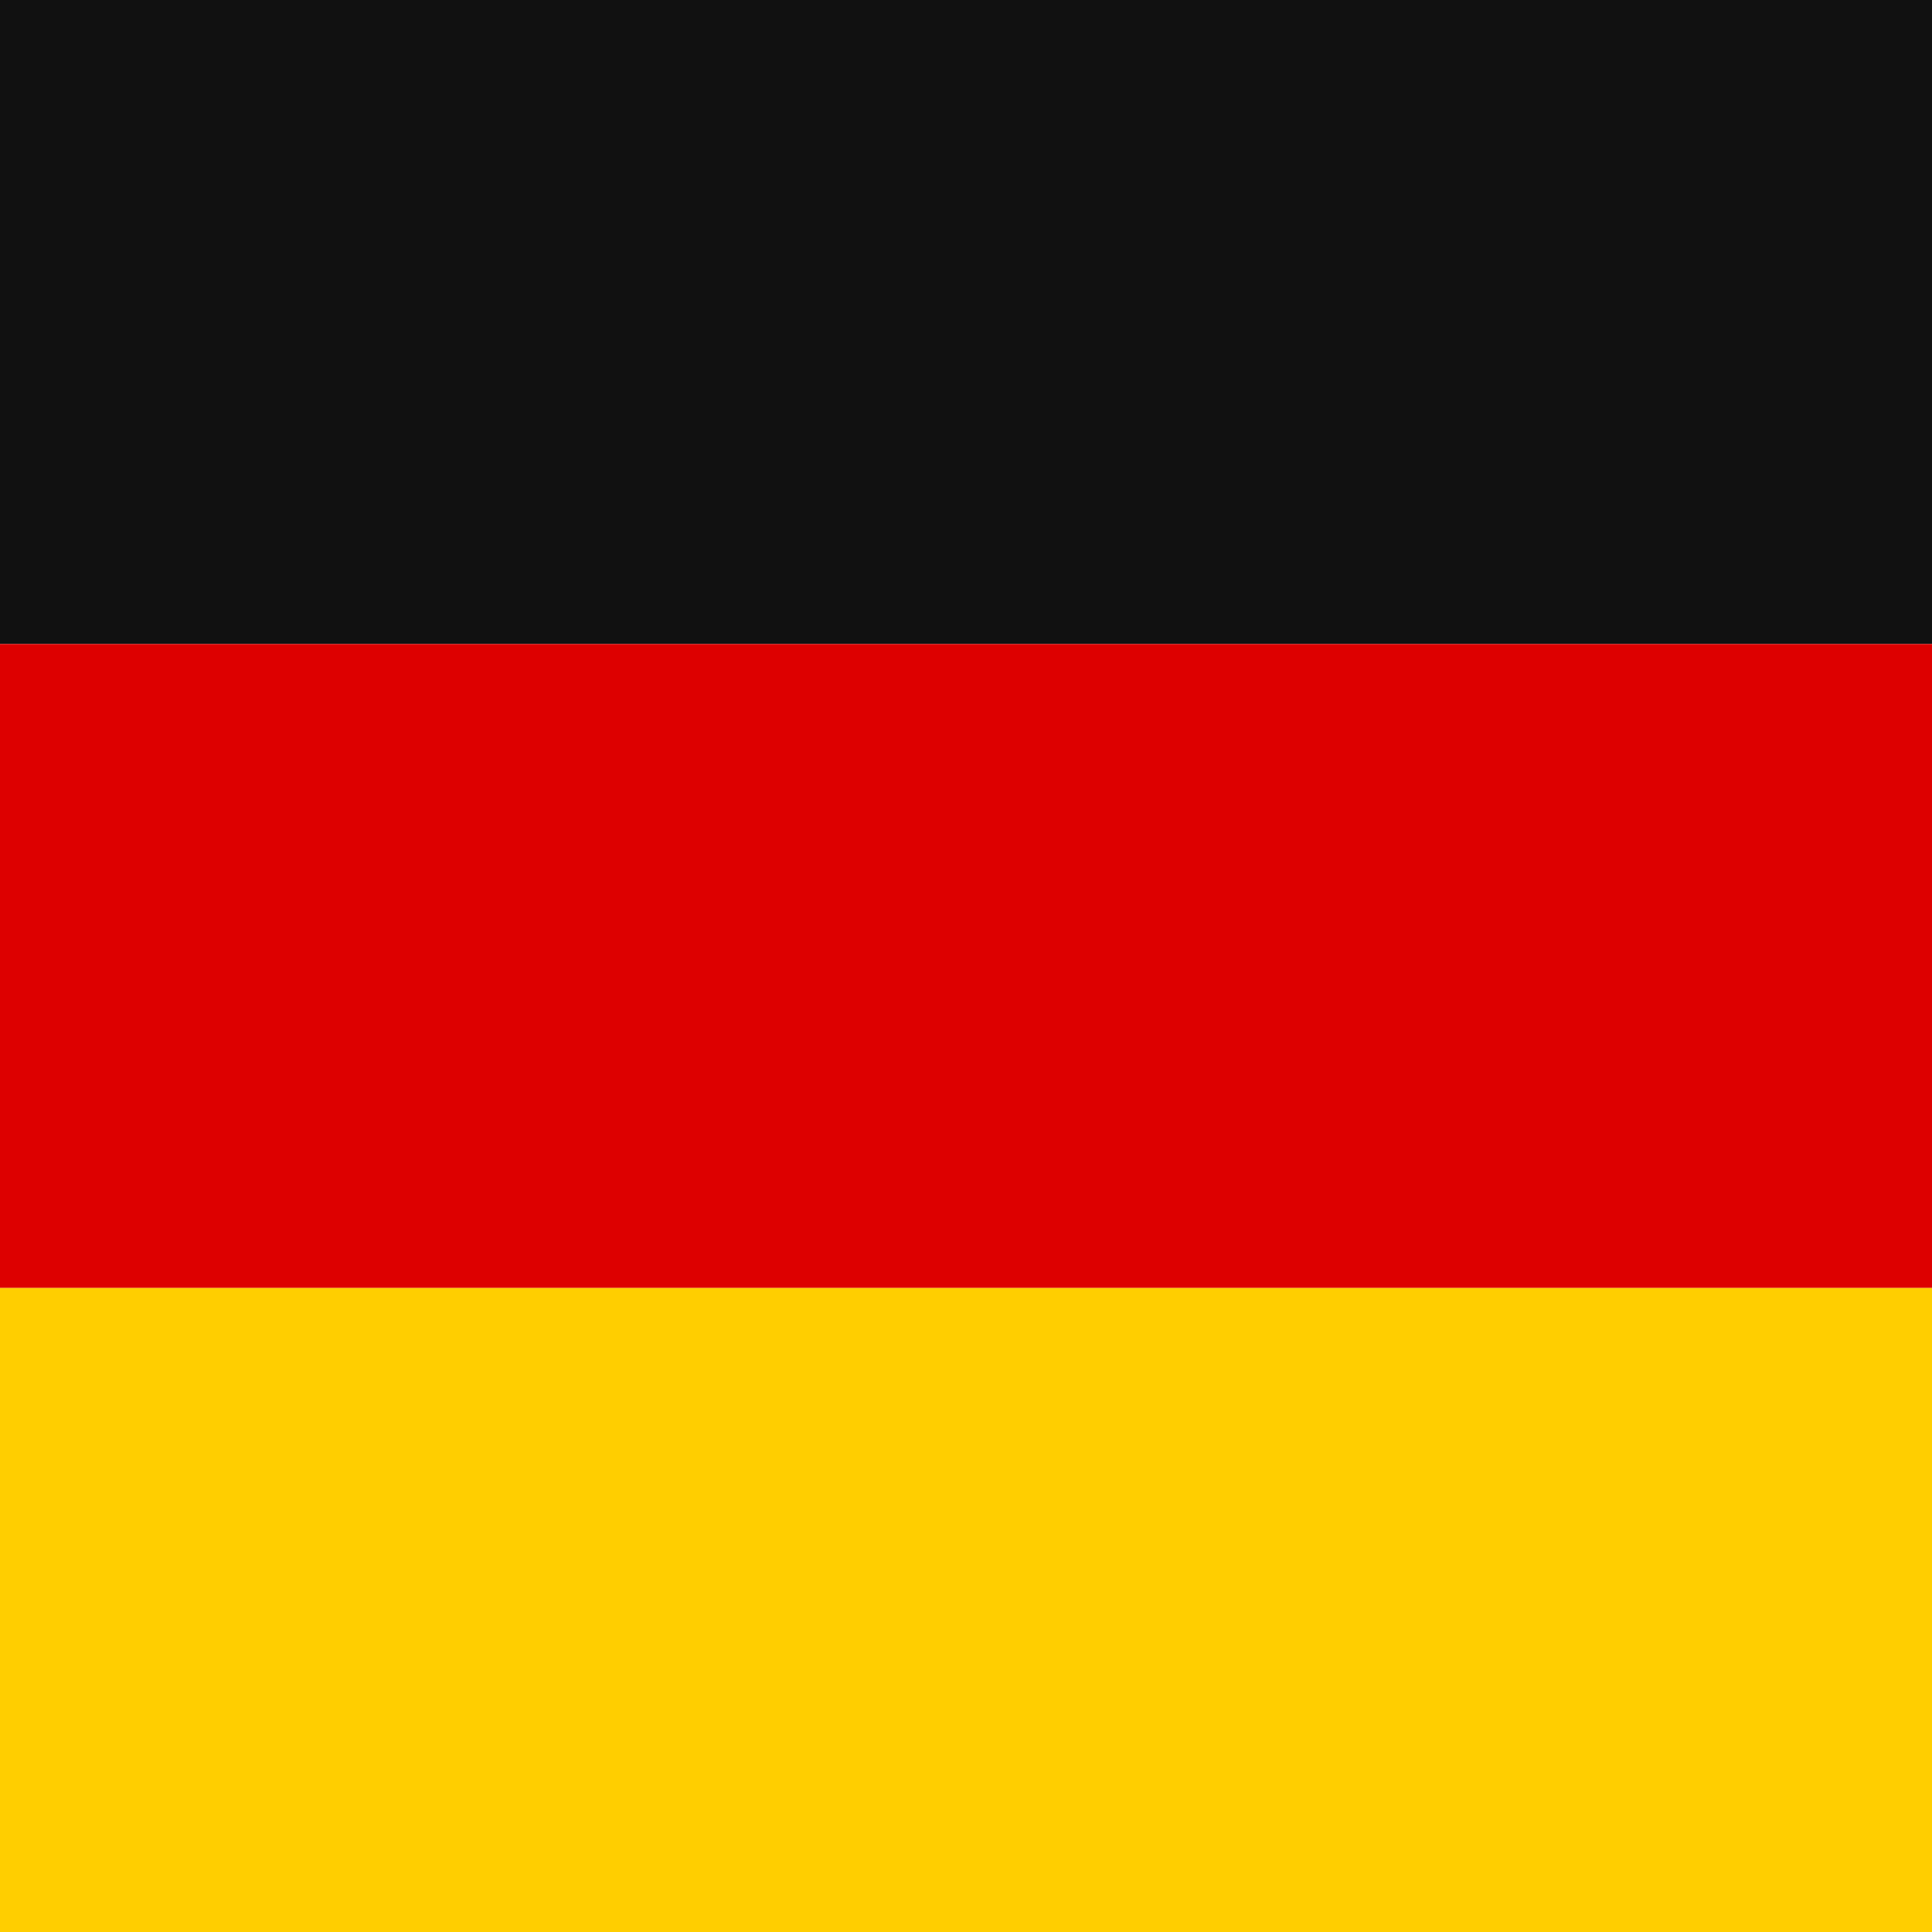
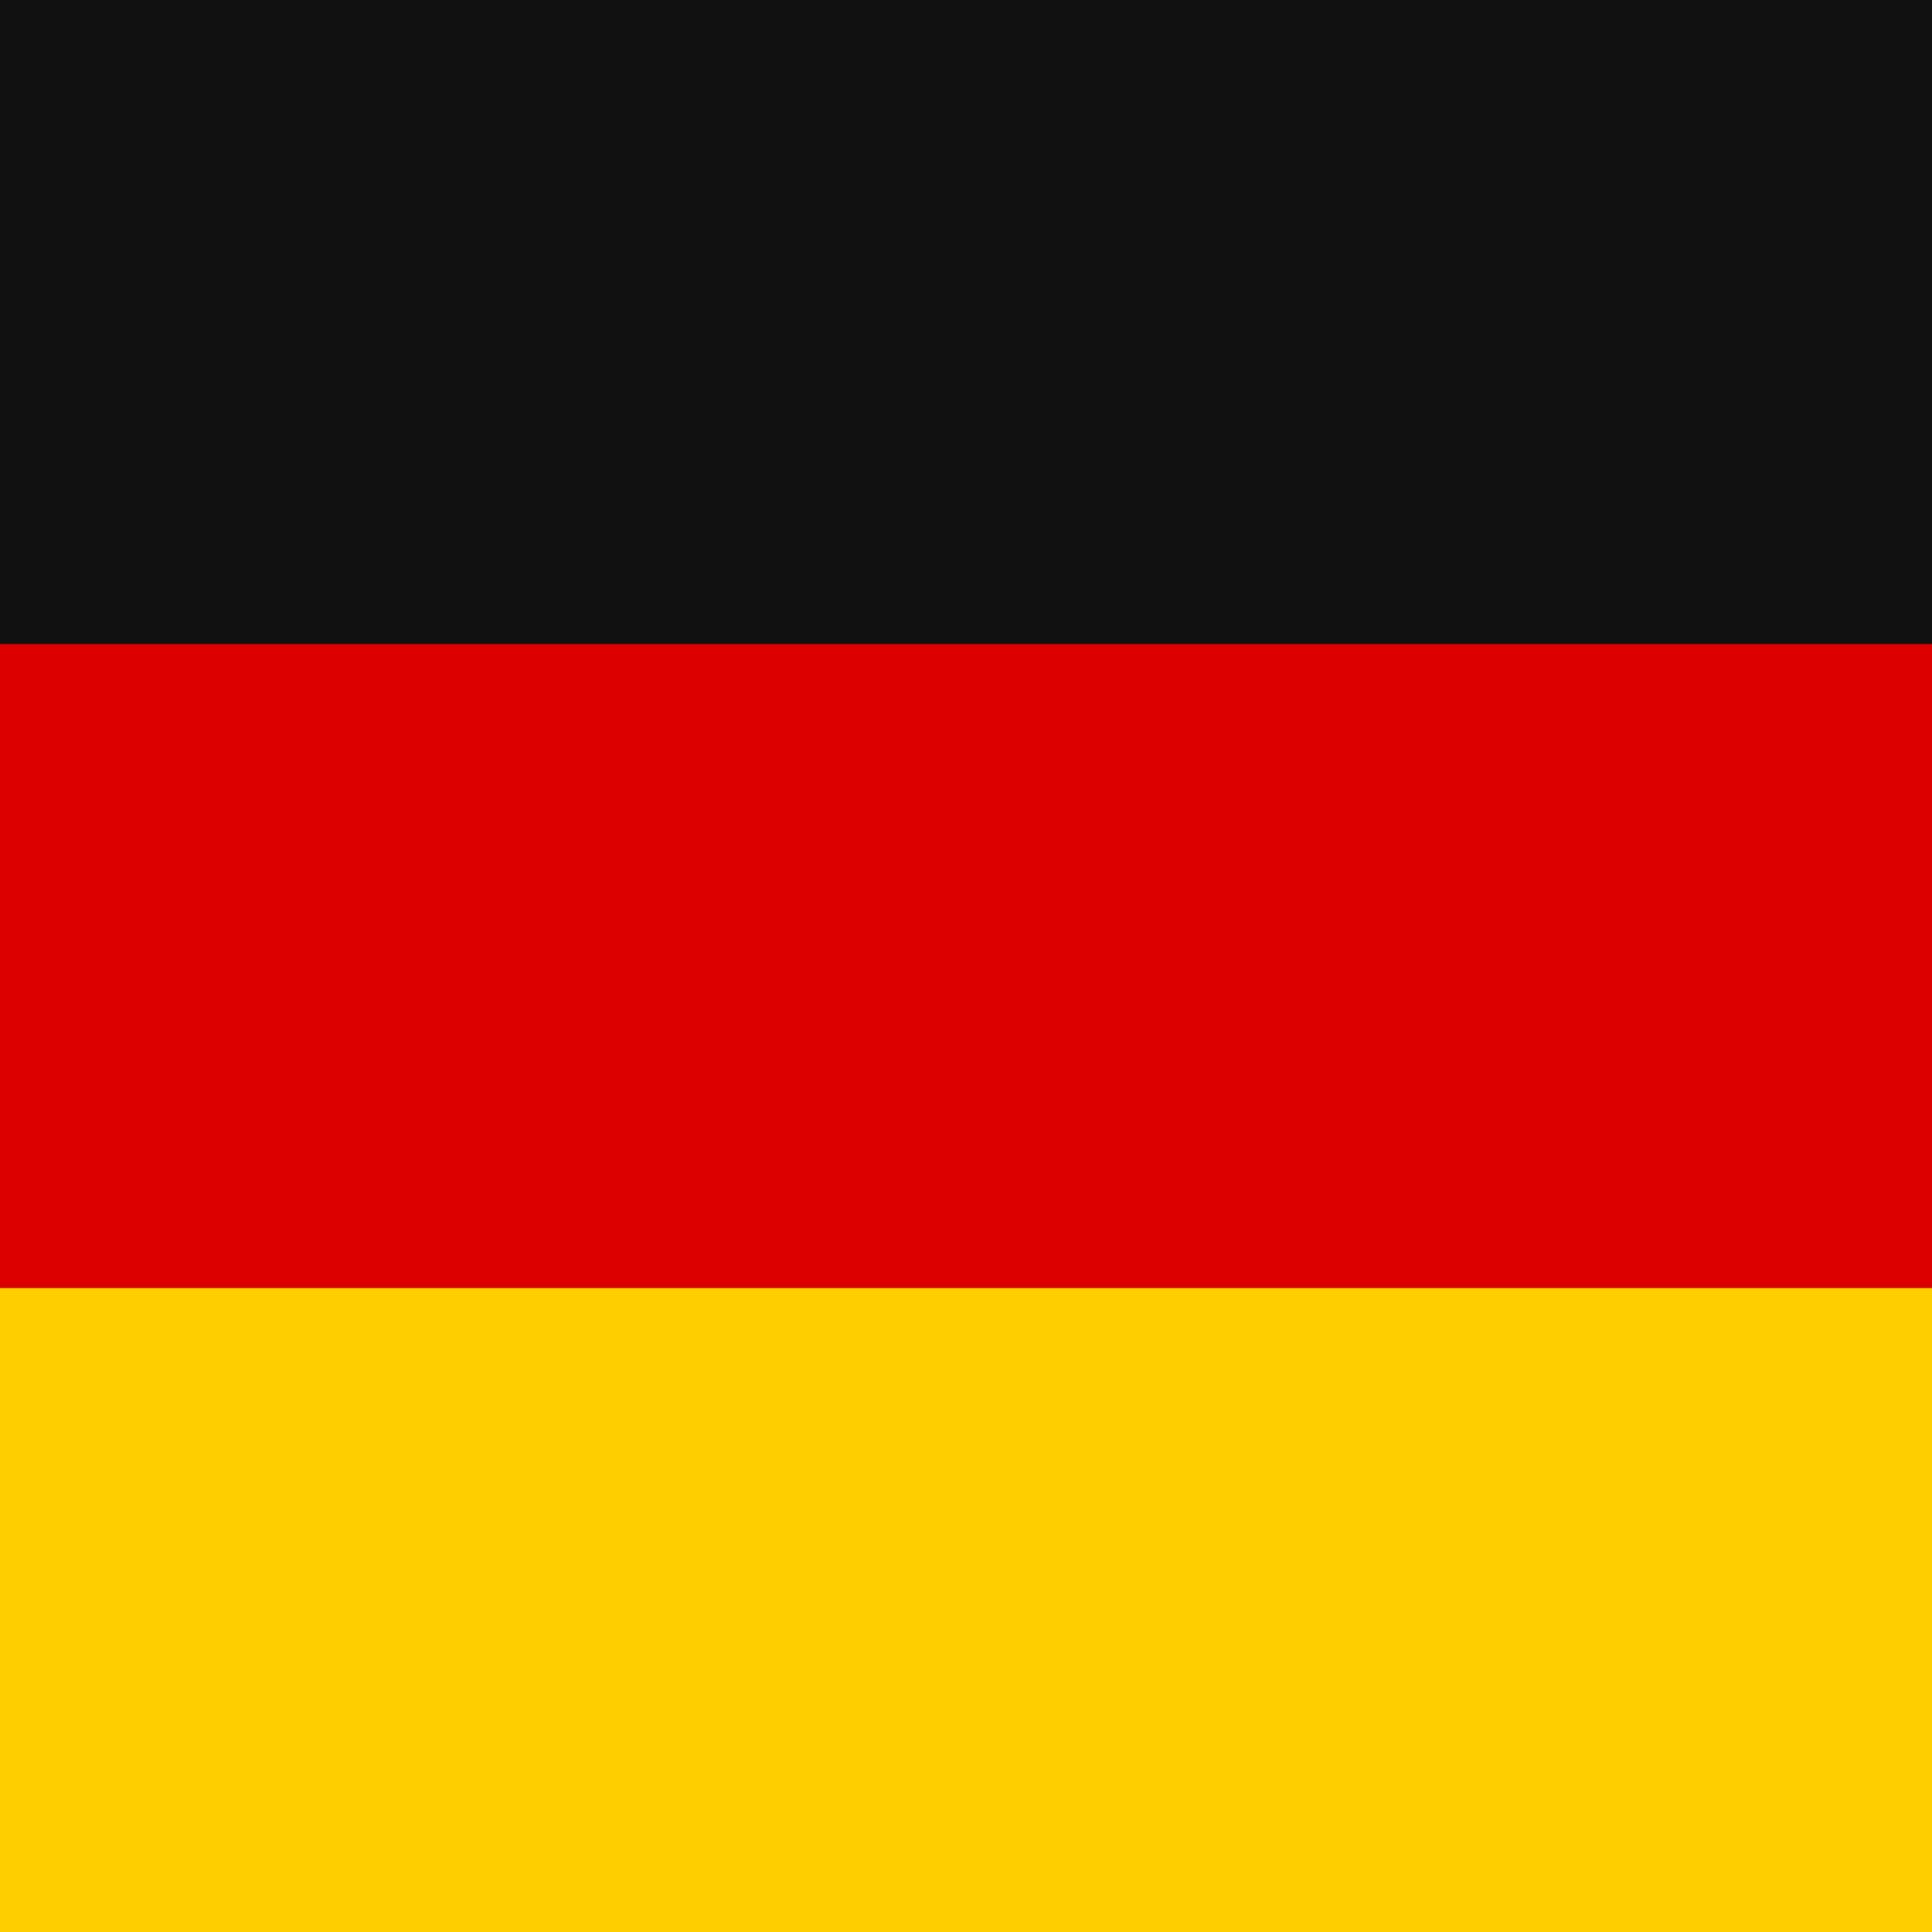
<svg xmlns="http://www.w3.org/2000/svg" viewBox="0 0 120 120">
-   <rect width="120" height="40" fill="#111" />
+   <rect width="120" height="120" fill="#111" />
  <rect y="40" width="120" height="40" fill="#dd0000" />
  <rect y="80" width="120" height="40" fill="#ffce00" />
</svg>
